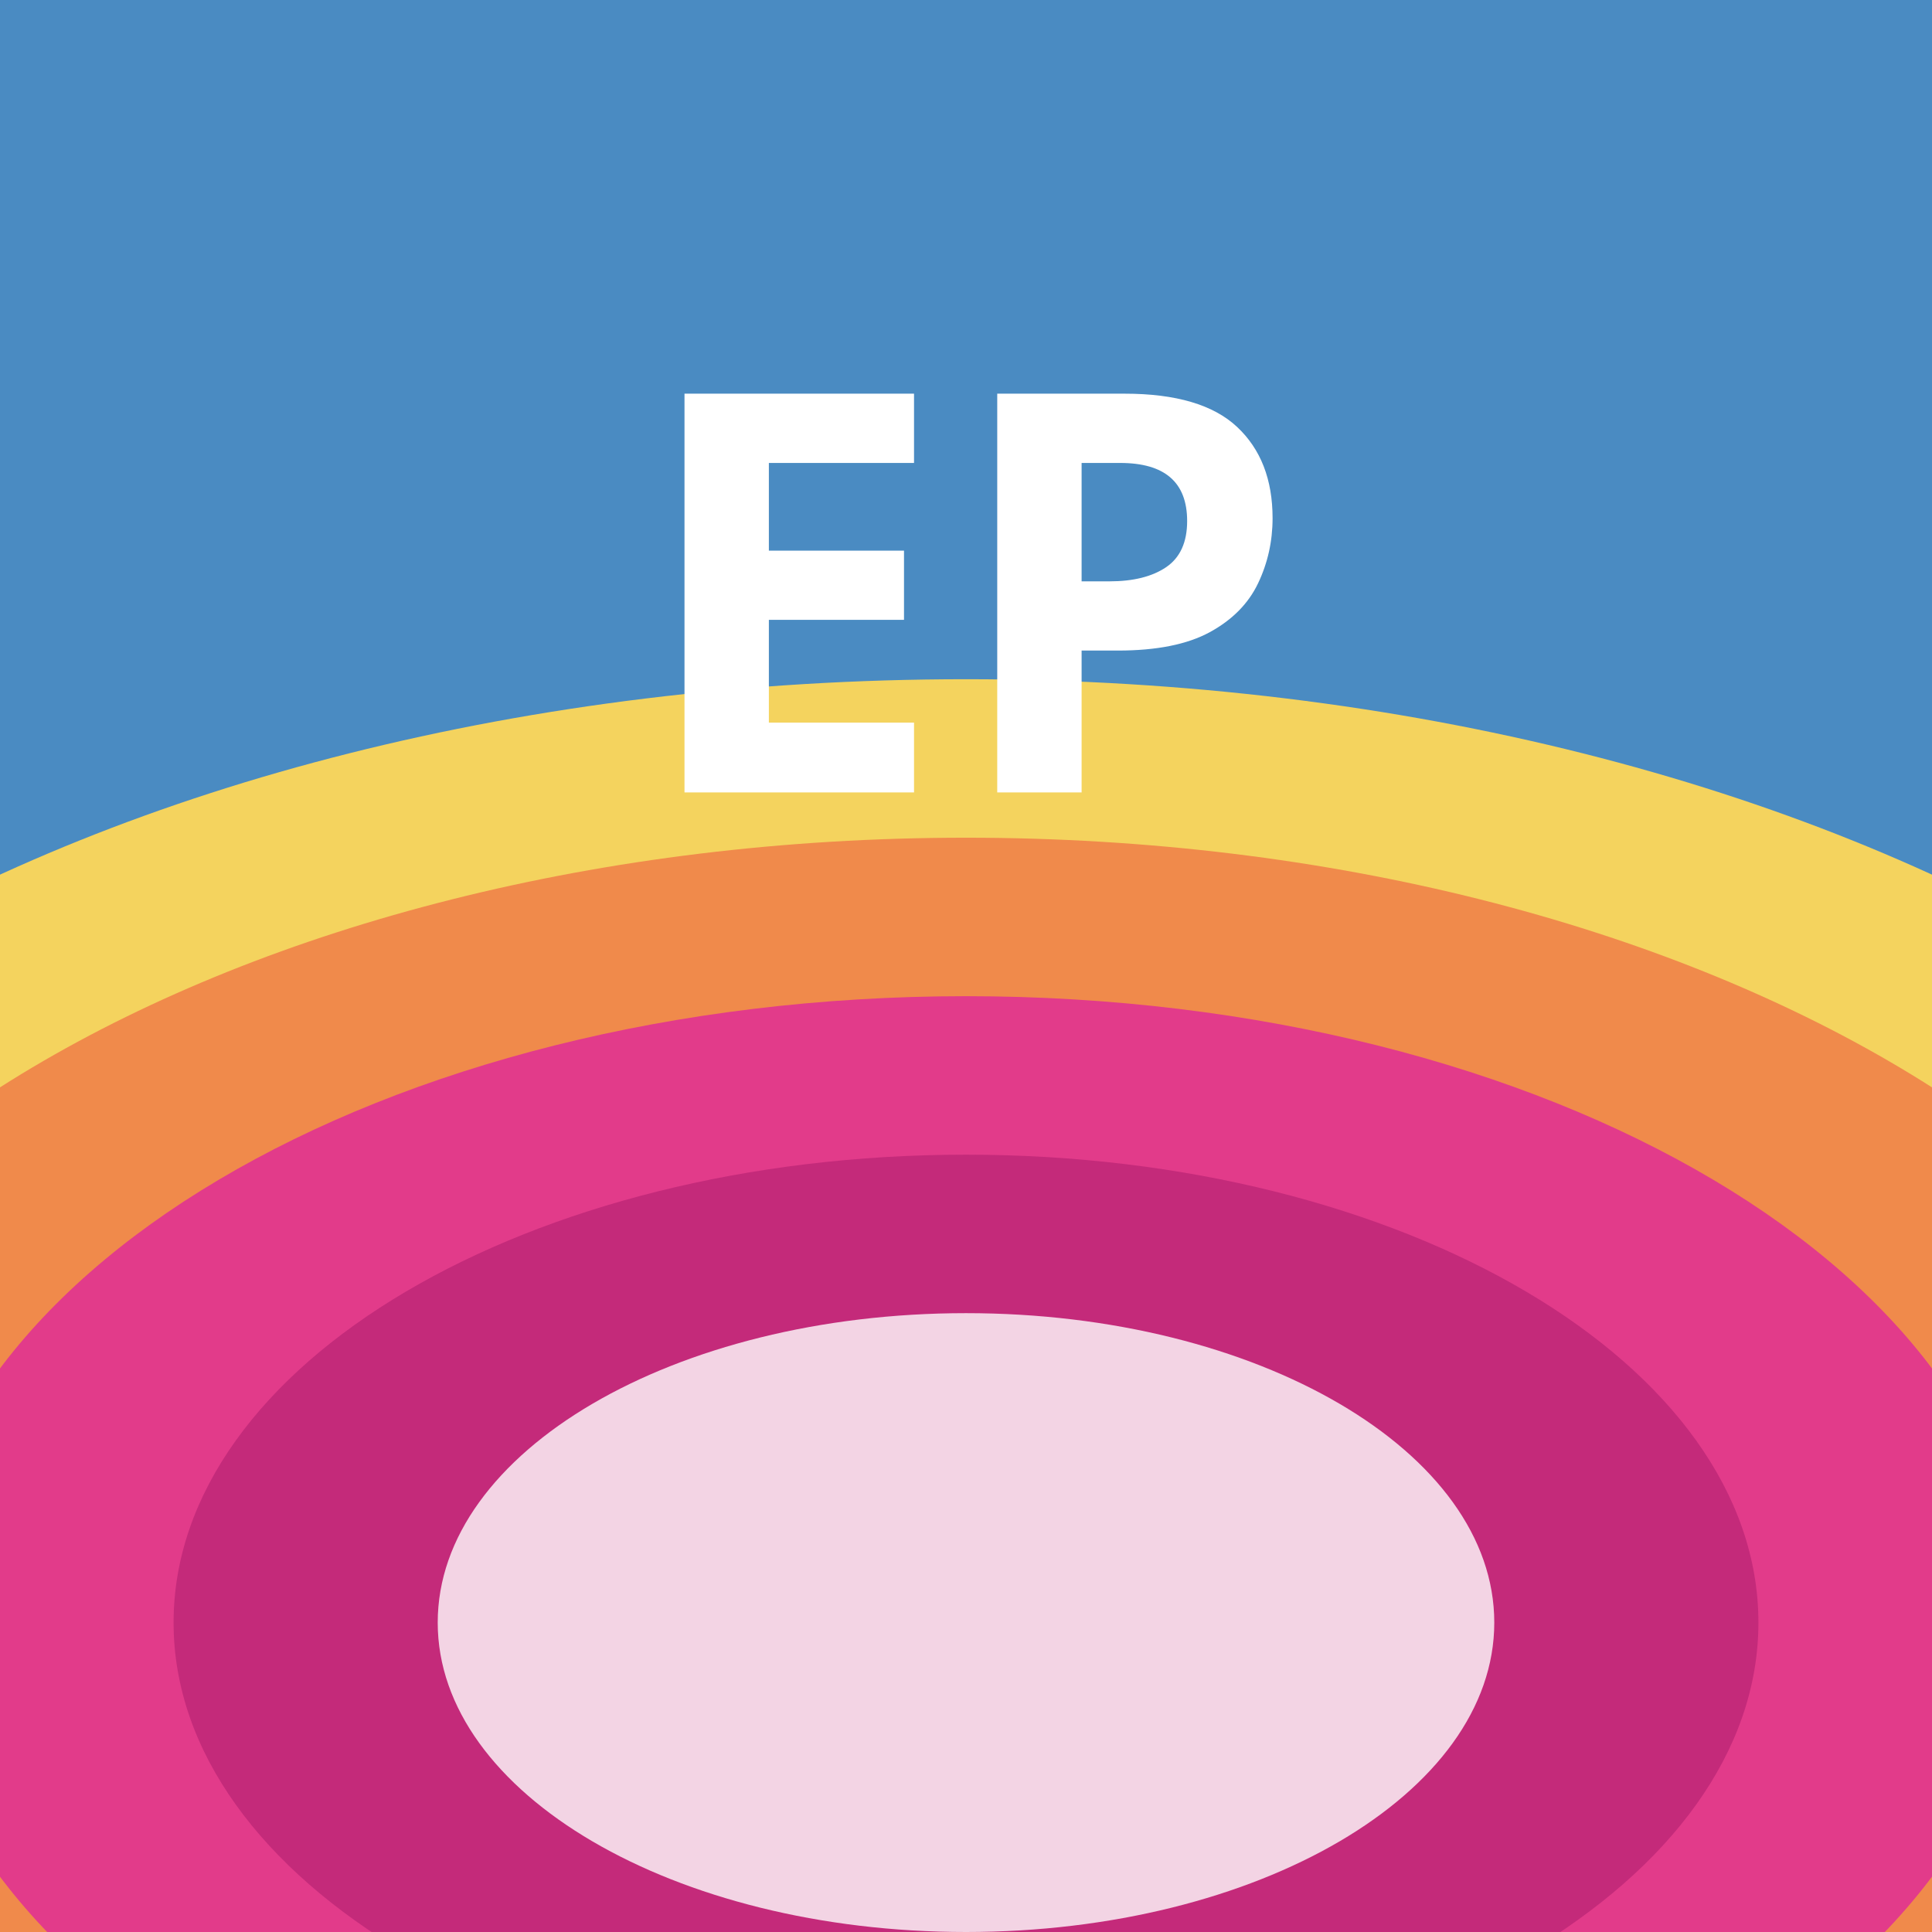
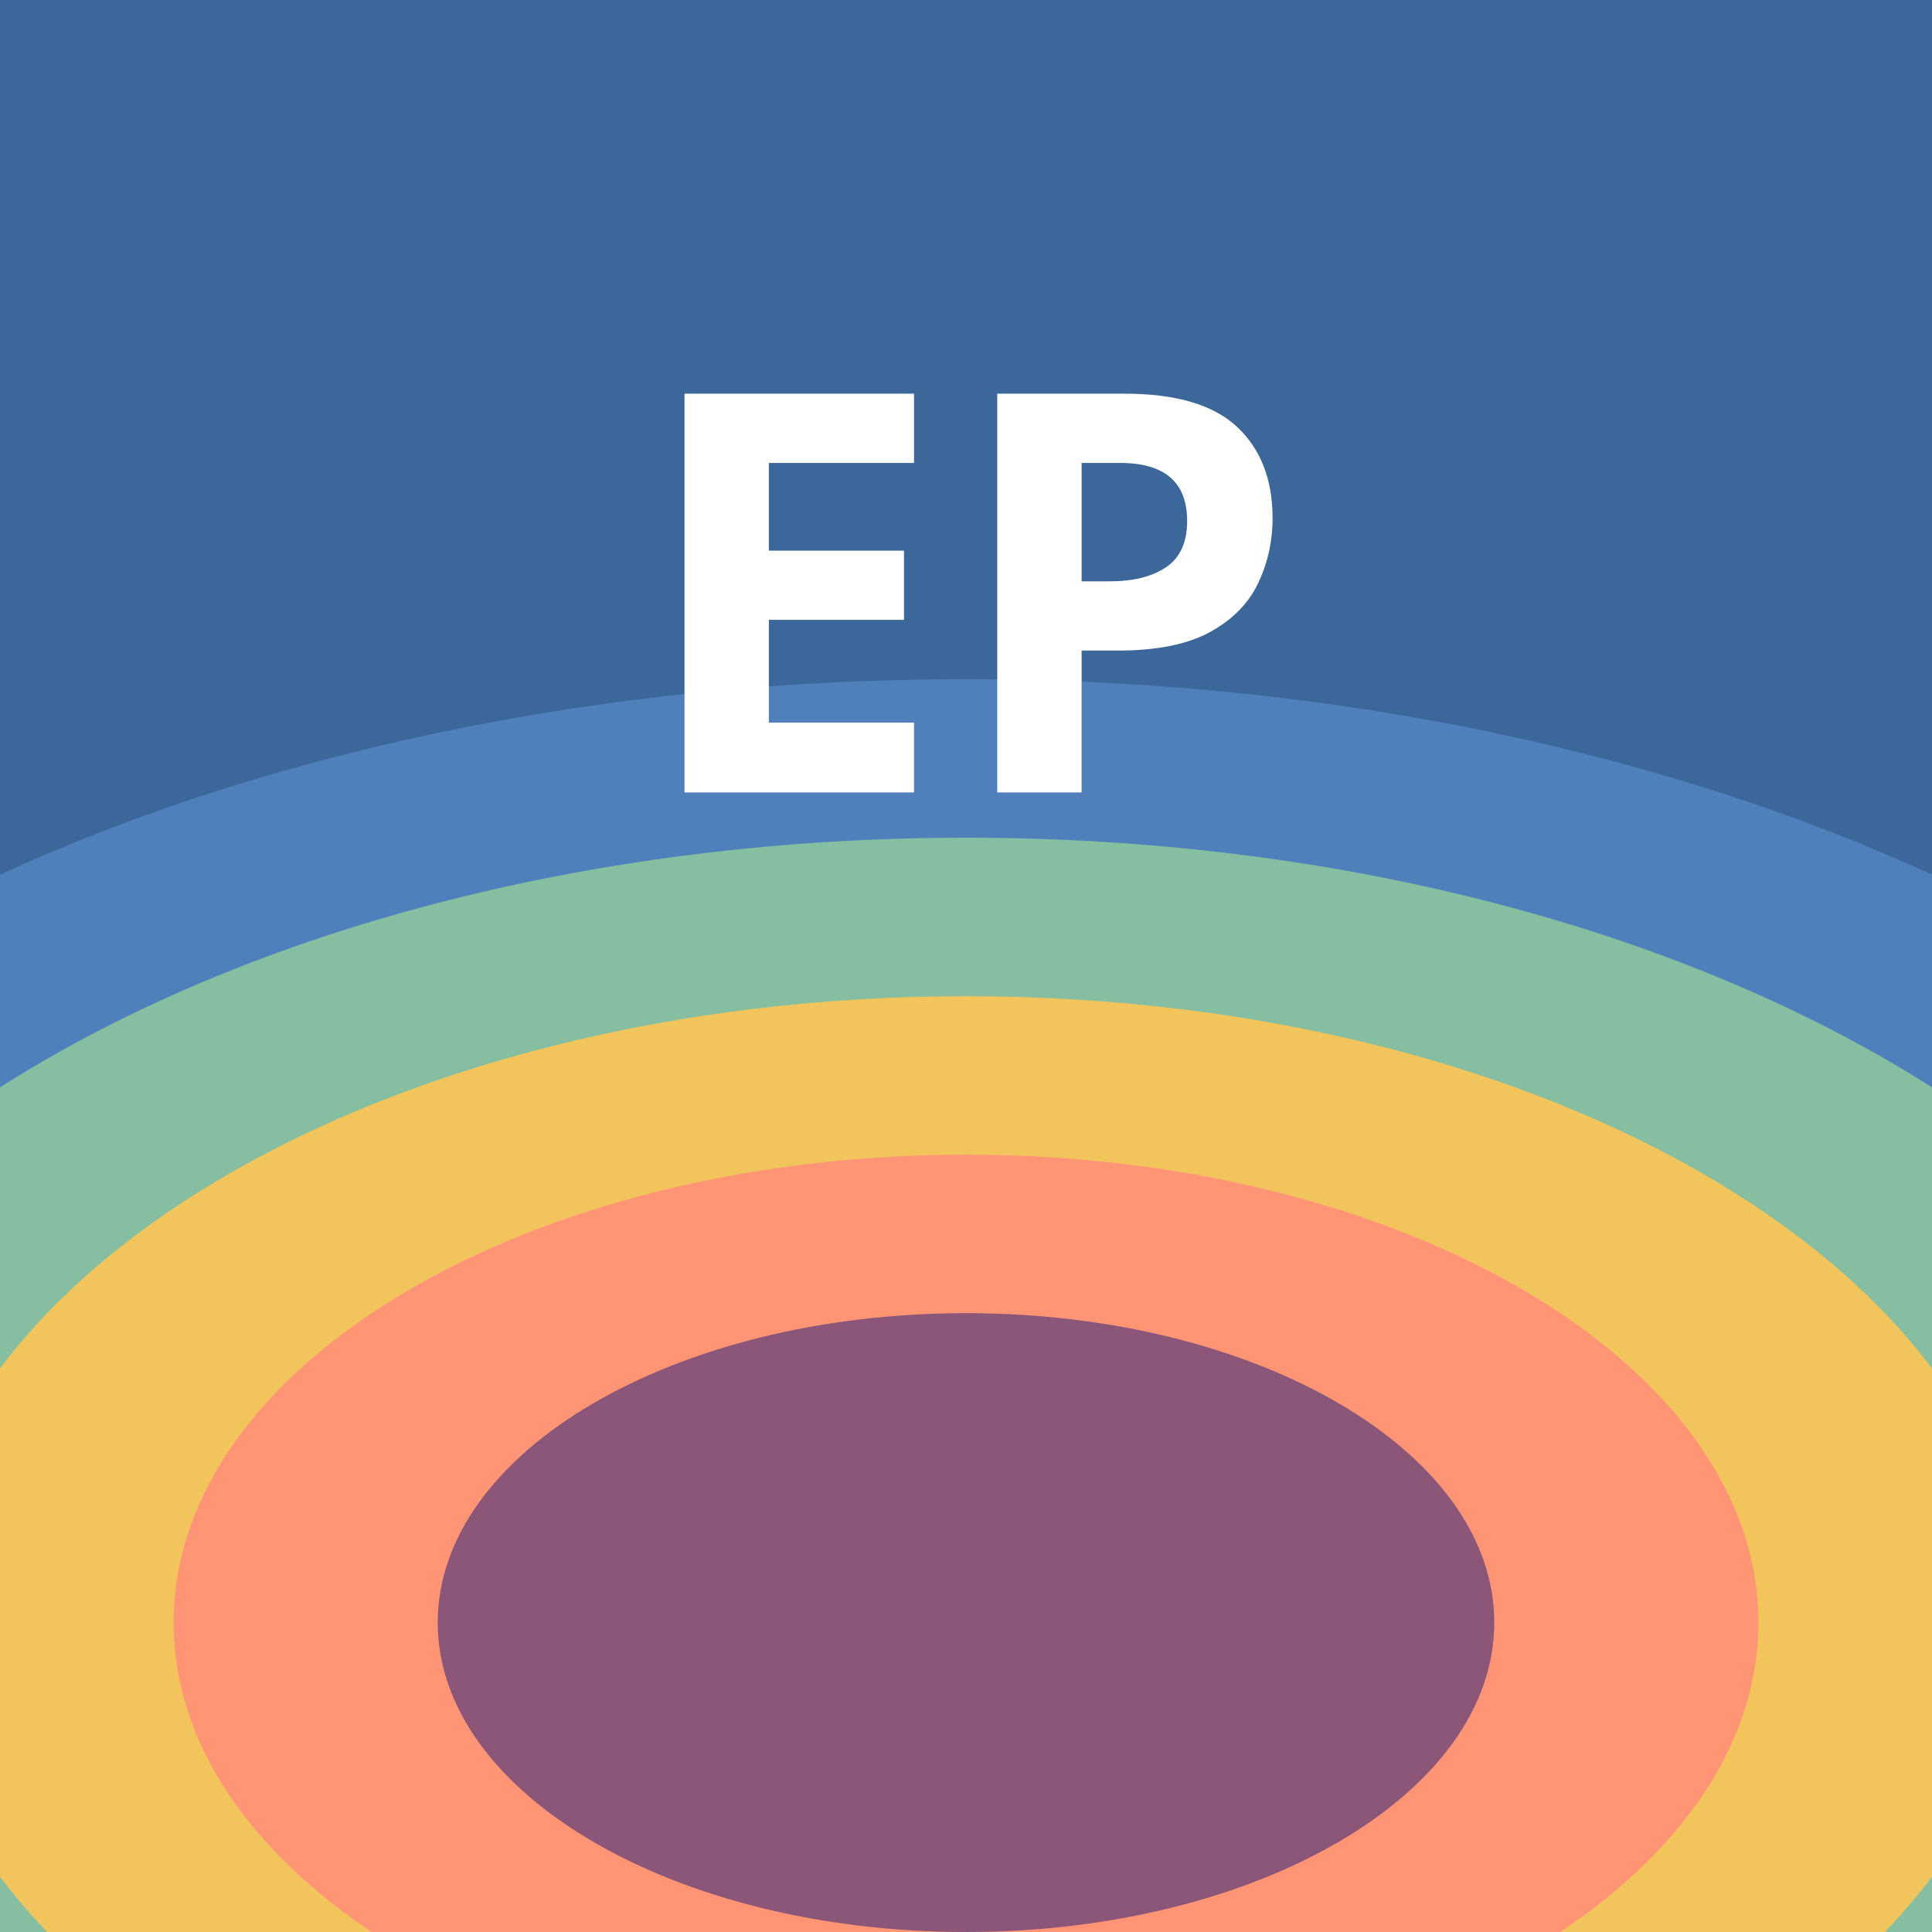
<svg xmlns="http://www.w3.org/2000/svg" viewBox="0 0 512 512" role="img" aria-hidden="true">
-   <rect width="512" height="512" fill="#4a8bc2" />
-   <ellipse cx="256" cy="430" rx="420" ry="250" fill="#f4d35e" />
-   <ellipse cx="256" cy="430" rx="350" ry="208" fill="#f08a4b" />
-   <ellipse cx="256" cy="430" rx="280" ry="166" fill="#e23b8a" />
-   <ellipse cx="256" cy="430" rx="210" ry="124" fill="#c42a7a" />
-   <ellipse cx="256" cy="430" rx="140" ry="82" fill="#f3d4e4" />
+   <rect width="512" height="512" fill="#3c679b" />
+   <ellipse cx="256" cy="430" rx="420" ry="250" fill="#4f80bb" />
+   <ellipse cx="256" cy="430" rx="350" ry="208" fill="#85bea0" />
+   <ellipse cx="256" cy="430" rx="280" ry="166" fill="#f2c45c" />
+   <ellipse cx="256" cy="430" rx="210" ry="124" fill="#ff9575" />
+   <ellipse cx="256" cy="430" rx="140" ry="82" fill="#8b5678" />
  <text x="256" y="210" text-anchor="middle" font-size="148" font-weight="800" fill="#ffffff" font-family="Segoe UI, system-ui, sans-serif">EP</text>
</svg>
